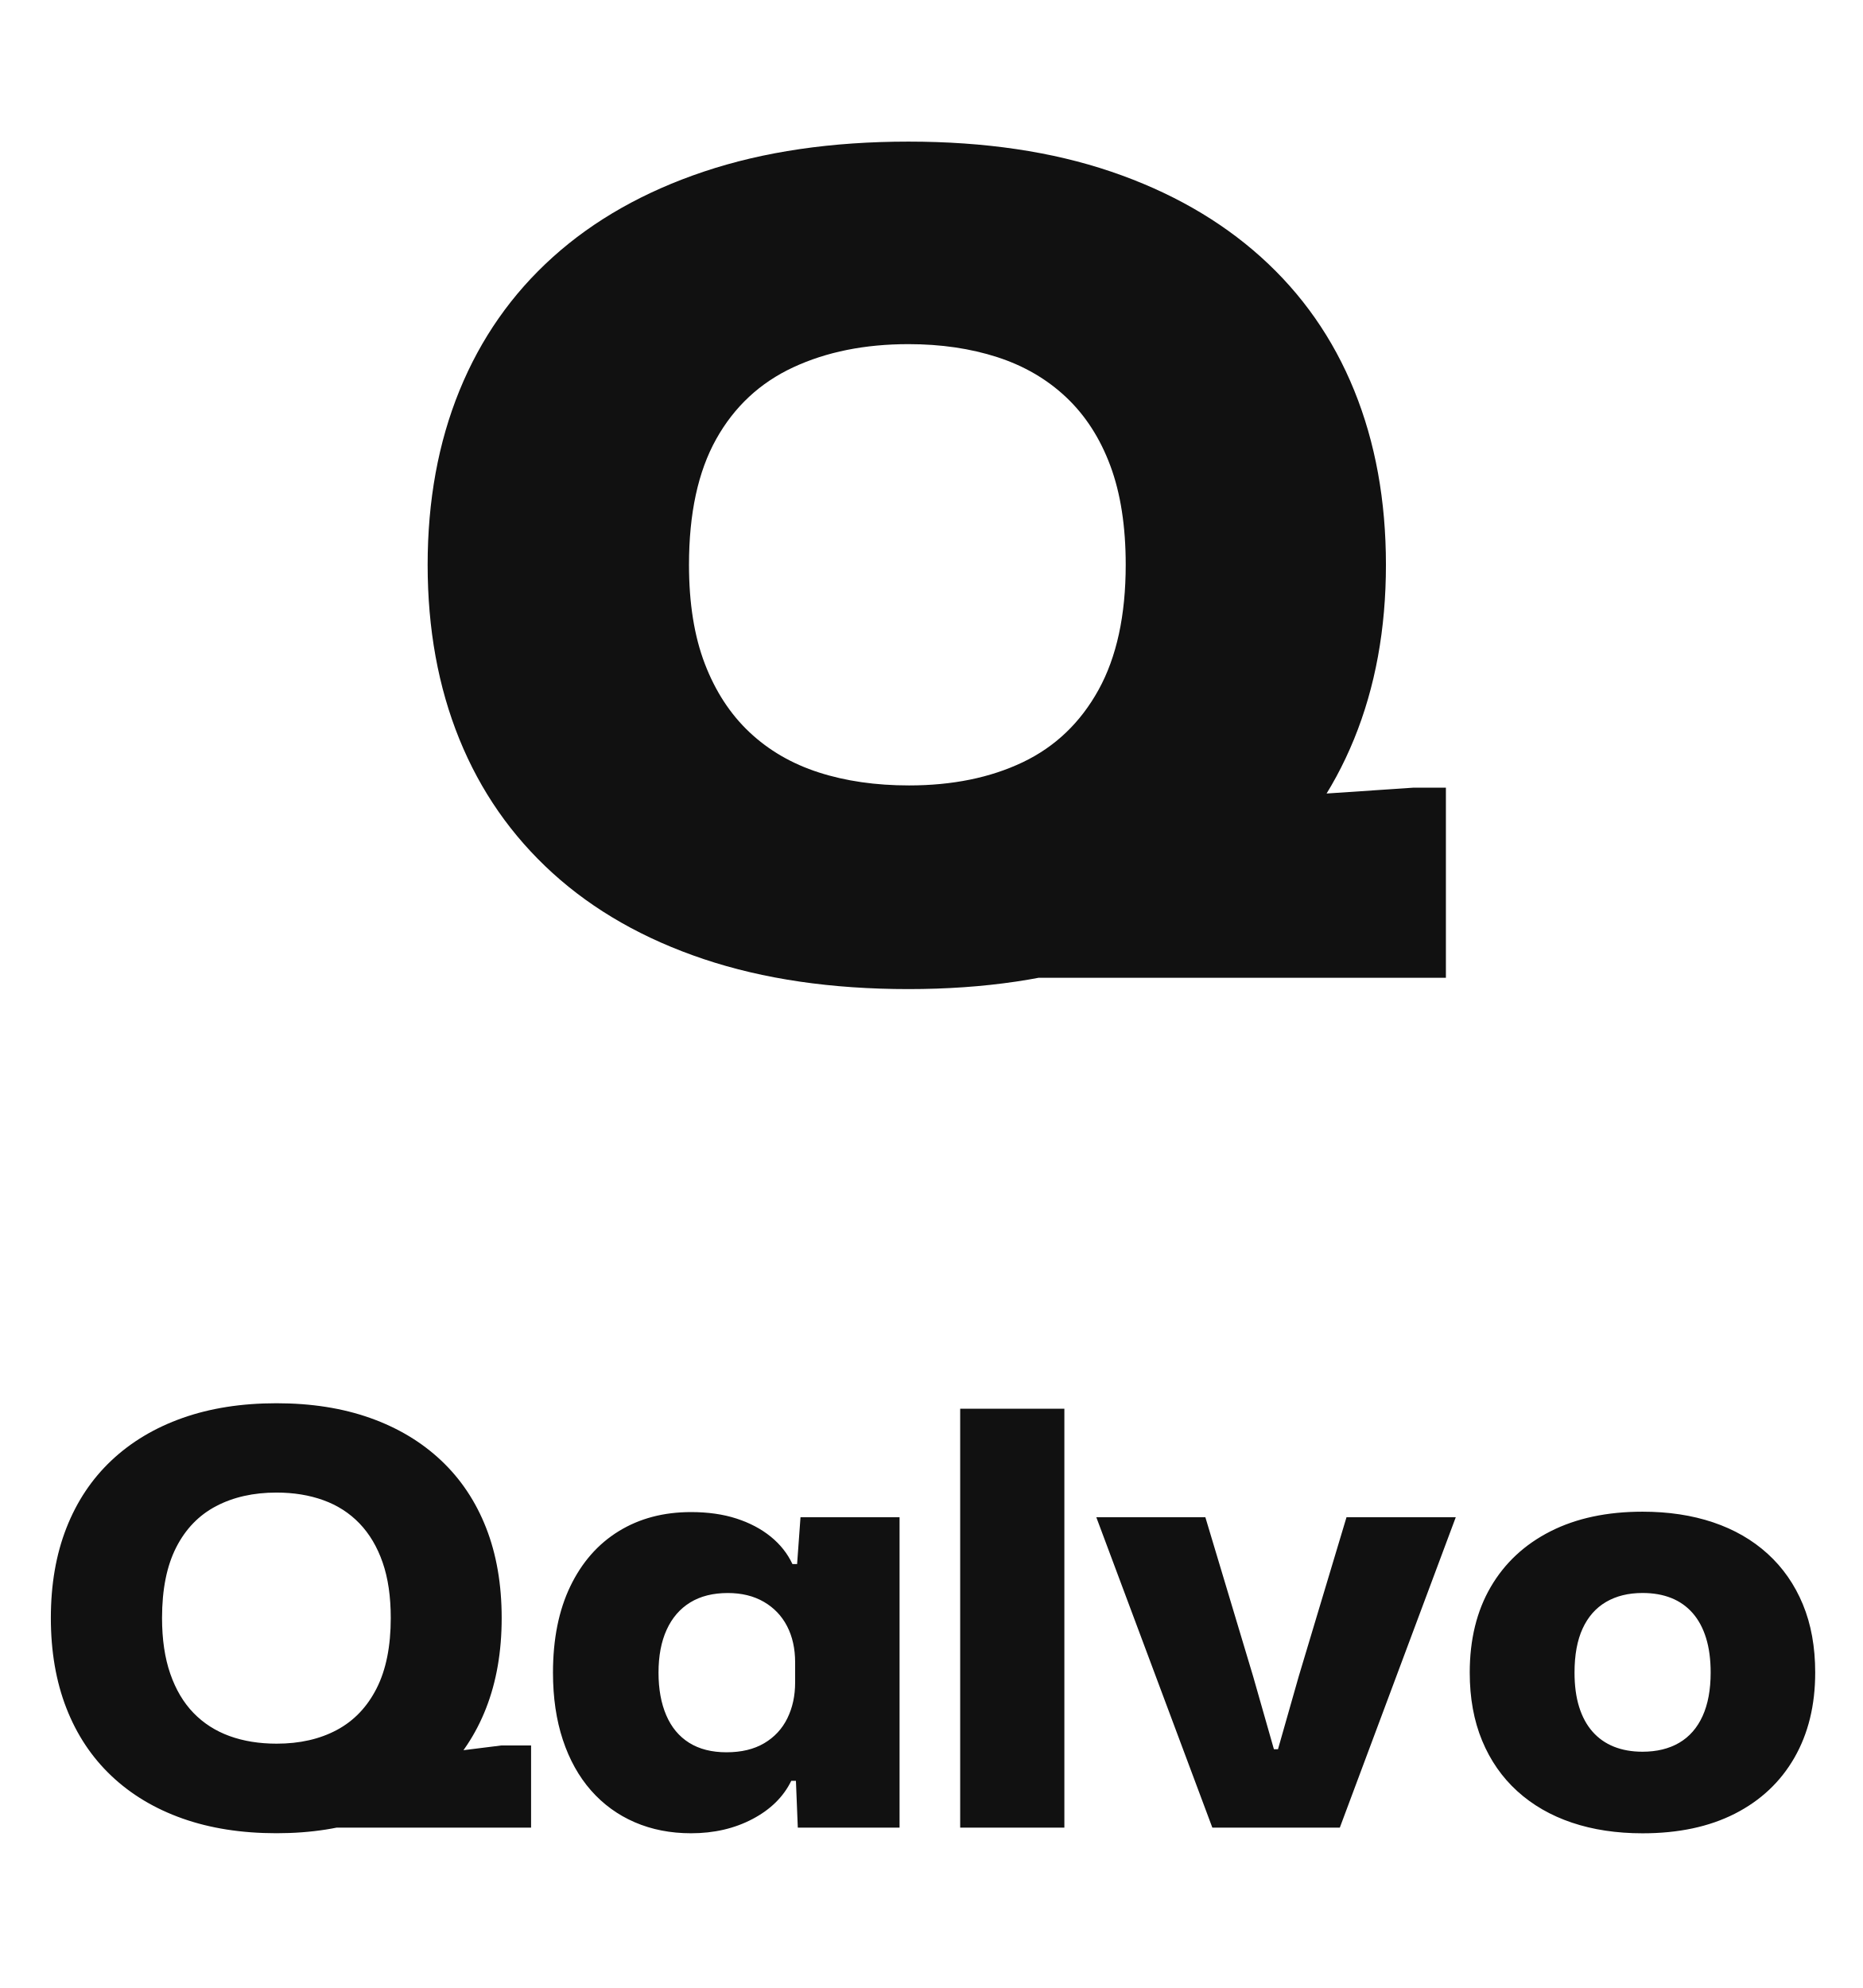
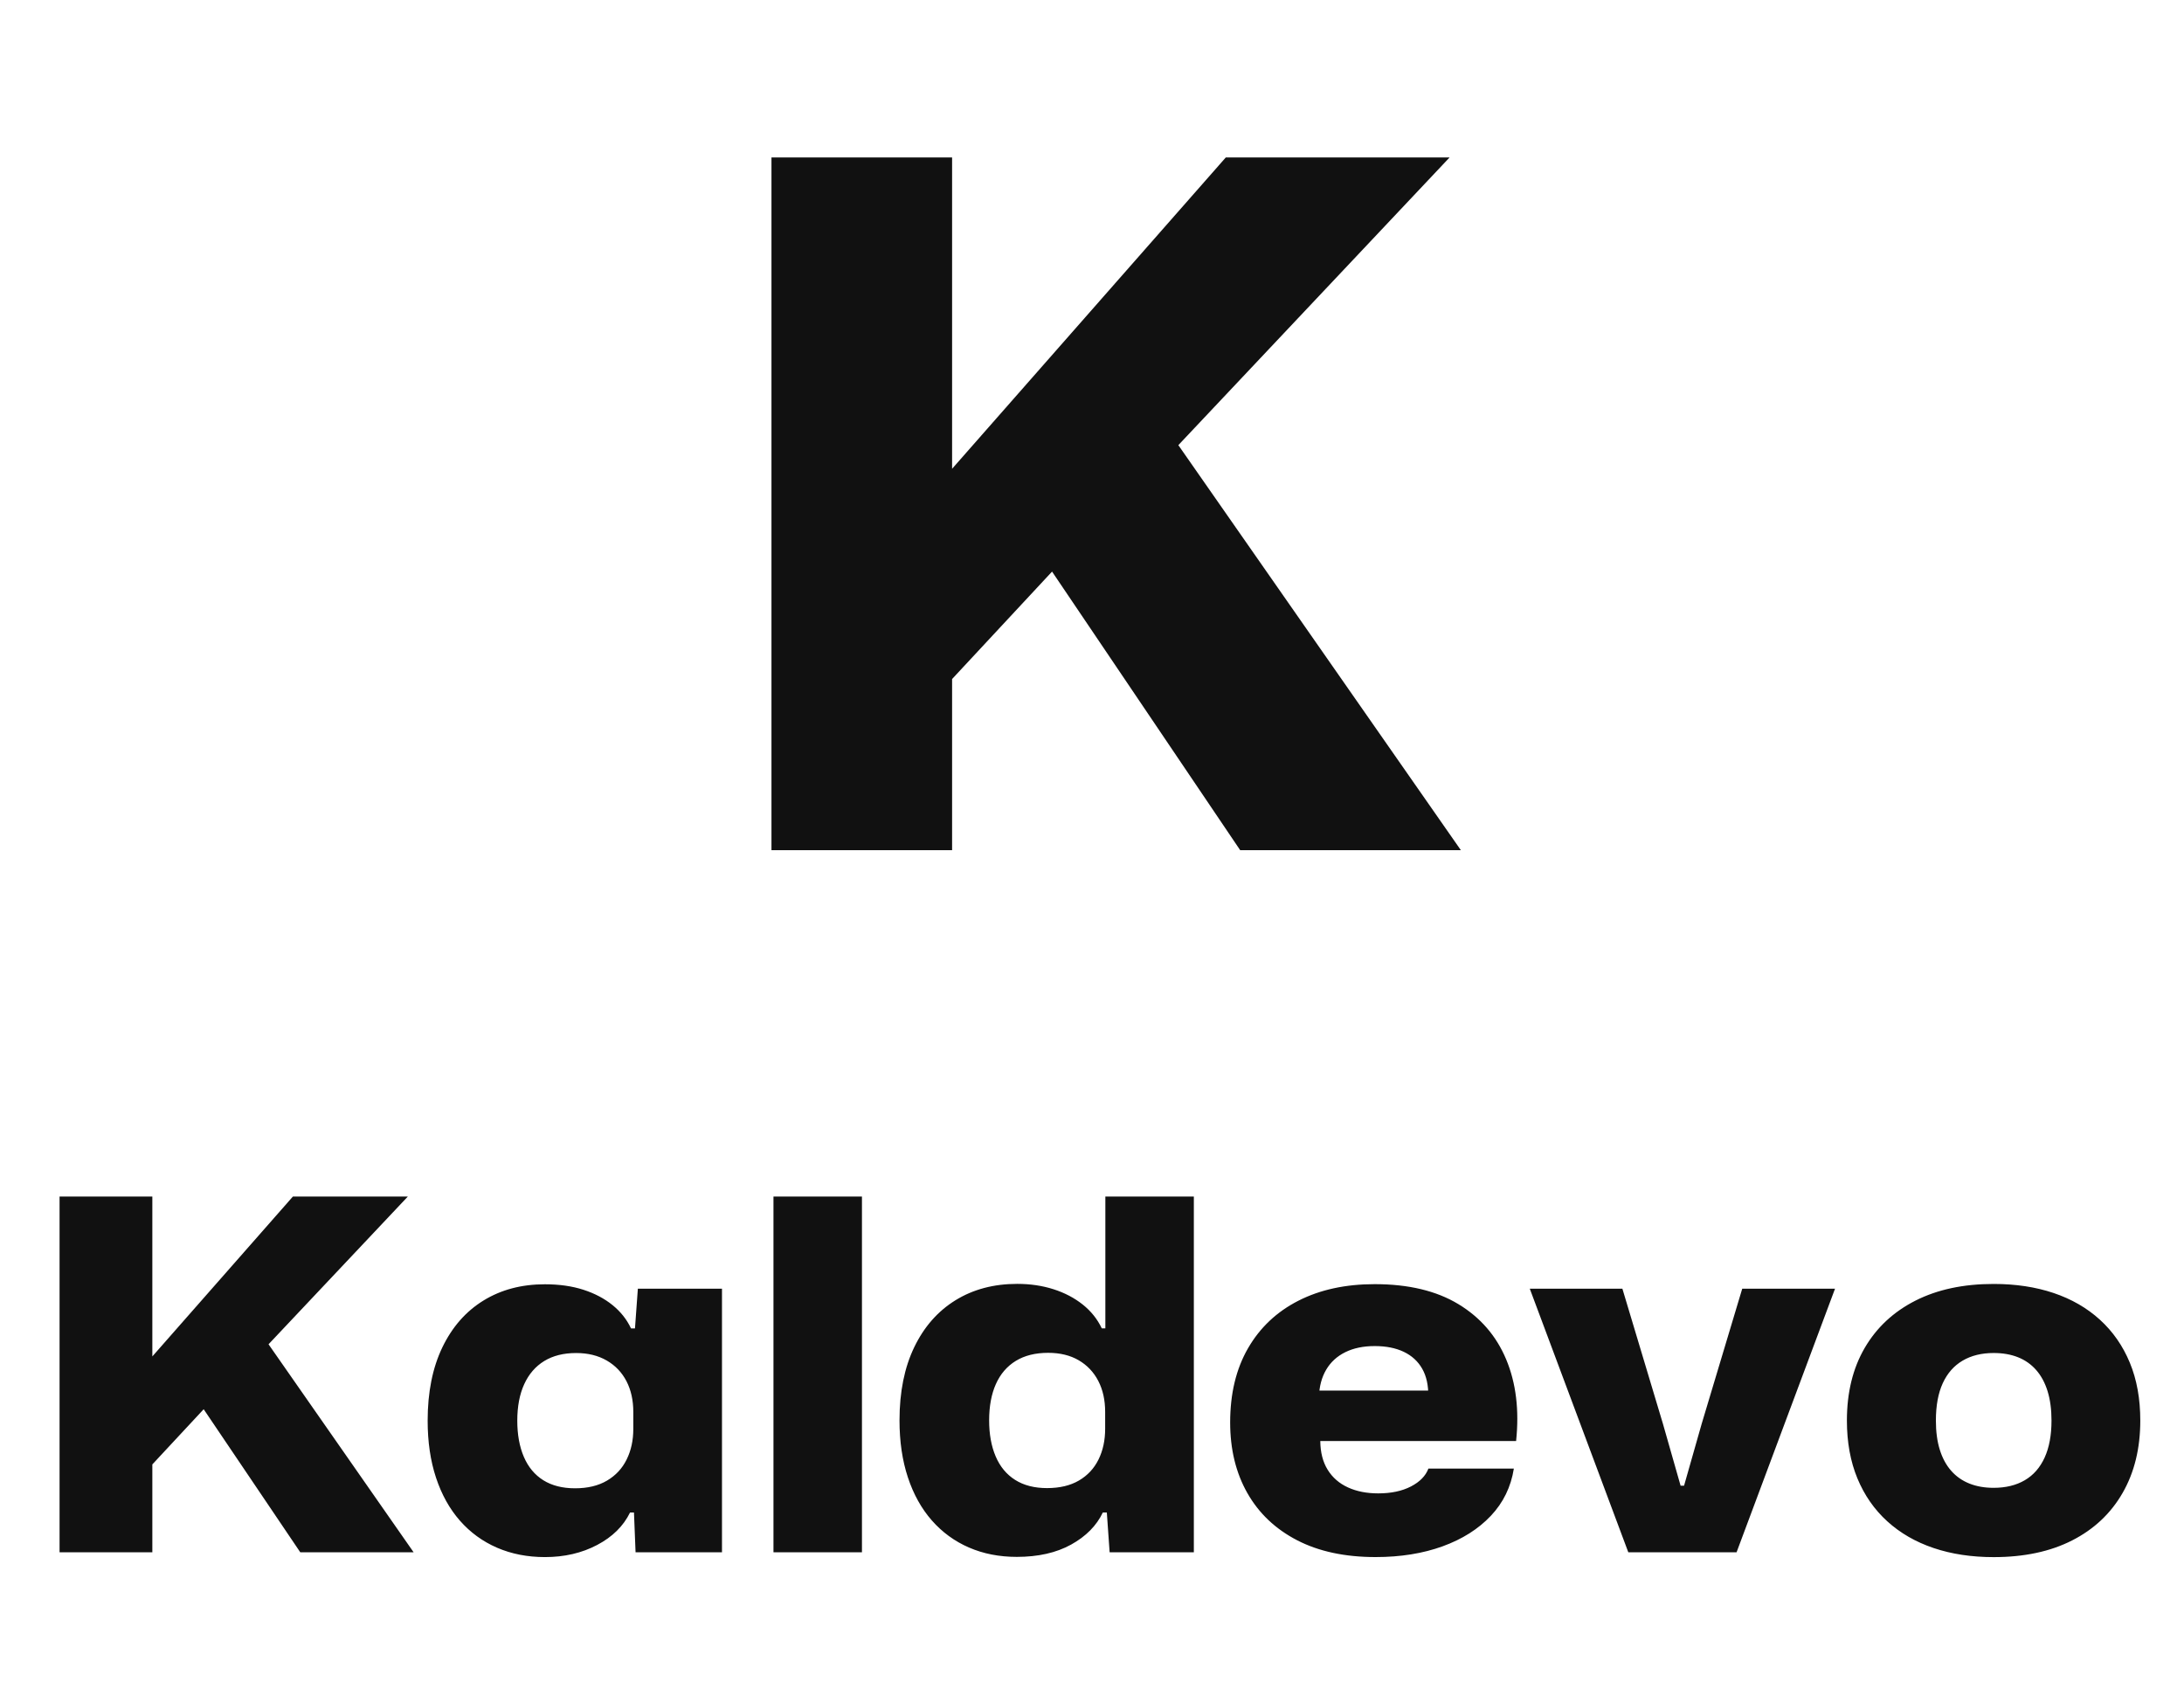
- <svg xmlns="http://www.w3.org/2000/svg" viewBox="0 0 402 429" width="402" height="429" role="img" aria-labelledby="t">
-   <g id="symbol" transform="translate(73.19,0)">
-     <path fill="#111111" transform="translate(16.17,33.00) scale(2.4417)" d="M48.2 58.8 88.3 56.1H91.2V72.9H43.6ZM43.689 73.9Q33.51 73.9 25.605 71.25Q17.7 68.6 12.25 63.65Q6.8 58.7 4.0 51.8Q1.2 44.9 1.2 36.4Q1.2 27.9 4.014 21Q6.829 14.1 12.273 9.2Q17.717 4.3 25.62 1.65Q33.523 -1.0 43.7 -1.0Q53.8 -1.0 61.6 1.65Q69.4 4.3 74.85 9.2Q80.3 14.1 83.1 21Q85.9 27.9 85.9 36.4Q85.9 44.9 83.085 51.8Q80.27 58.7 74.82 63.65Q69.37 68.6 61.569 71.25Q53.769 73.9 43.689 73.9ZM43.747 55.9Q49.5 55.9 53.8 53.85Q58.099 51.8 60.5 47.45Q62.9 43.1 62.9 36.4Q62.9 31.3 61.542 27.65Q60.184 24.0 57.642 21.6Q55.1 19.2 51.55 18.05Q48.0 16.9 43.7 16.9Q37.915 16.9 33.508 18.95Q29.1 21.0 26.7 25.3Q24.3 29.6 24.3 36.4Q24.3 41.5 25.7 45.15Q27.1 48.8 29.65 51.2Q32.2 53.6 35.766 54.75Q39.332 55.9 43.747 55.9Z" />
+ <svg xmlns="http://www.w3.org/2000/svg" viewBox="0 0 555 429" width="555" height="429" role="img" aria-labelledby="t">
+   <g id="symbol" transform="translate(149.27,0)">
+     <path fill="#111111" transform="translate(32.88,40.00) scale(2.4143)" d="M55.09 72.9 35.289 43.584 23.727 56.009V33.948L53.578 0.0H77.134L48.582 30.277L78.318 72.9ZM5.756 72.9V0.0H24.768V72.9Z" />
  </g>
  <g id="wordmark">
-     <path fill="#111111" transform="translate(8.00,304)" d="M53.91 78.442 100.232 72.657H106.614V90.396H51.674ZM51.663 91.601Q40.37 91.601 31.389 88.425Q22.409 85.25 16.039 79.222Q9.669 73.195 6.321 64.592Q2.973 55.99 2.973 45.154Q2.973 34.3 6.334 25.725Q9.695 17.15 16.057 11.157Q22.419 5.164 31.398 1.989Q40.378 -1.187 51.67 -1.187Q62.933 -1.187 71.883 1.989Q80.833 5.164 87.203 11.166Q93.572 17.168 96.921 25.734Q100.269 34.3 100.269 45.154Q100.269 56.008 96.907 64.61Q93.545 73.212 87.171 79.231Q80.797 85.25 71.851 88.425Q62.905 91.601 51.663 91.601ZM51.697 72.274Q59.178 72.274 64.703 69.315Q70.228 66.355 73.279 60.339Q76.331 54.323 76.331 45.154Q76.331 38.221 74.577 33.169Q72.822 28.117 69.586 24.75Q66.35 21.384 61.792 19.736Q57.235 18.089 51.67 18.089Q44.226 18.089 38.65 21.012Q33.074 23.935 30.022 29.925Q26.971 35.916 26.971 45.154Q26.971 52.069 28.746 57.185Q30.521 62.301 33.757 65.64Q36.993 68.979 41.529 70.627Q46.064 72.274 51.697 72.274ZM141.139 91.609Q134.477 91.609 128.981 89.231Q123.485 86.852 119.538 82.357Q115.592 77.861 113.466 71.441Q111.34 65.021 111.34 56.949Q111.34 46.091 115.077 38.324Q118.815 30.557 125.524 26.428Q132.234 22.298 141.126 22.298Q146.637 22.298 150.95 23.7Q155.264 25.101 158.346 27.609Q161.429 30.116 163.018 33.515H164.025L164.757 23.418H186.136V90.396H164.175L163.77 80.289H162.768Q160.255 85.449 154.416 88.529Q148.576 91.609 141.139 91.609ZM148.793 74.133Q153.611 74.133 156.924 72.178Q160.236 70.223 161.918 66.802Q163.599 63.382 163.599 59.062V54.743Q163.599 50.277 161.863 46.922Q160.126 43.567 156.841 41.666Q153.556 39.765 149.069 39.765Q144.285 39.765 140.961 41.799Q137.636 43.834 135.876 47.685Q134.116 51.535 134.116 56.949Q134.116 62.256 135.786 66.147Q137.457 70.038 140.731 72.086Q144.006 74.133 148.793 74.133ZM199.219 90.396V0.0H221.704V90.396ZM253.64 90.396 228.6 23.418H252.134L262.436 57.734L266.927 73.475H267.806L272.288 57.734L282.59 23.418H306.171L281.148 90.396ZM346.48 91.618Q338.07 91.618 331.232 89.315Q324.394 87.012 319.456 82.529Q314.519 78.046 311.853 71.603Q309.188 65.16 309.188 56.934Q309.188 46.228 313.714 38.465Q318.24 30.701 326.601 26.457Q334.962 22.214 346.48 22.214Q354.881 22.214 361.719 24.517Q368.557 26.82 373.485 31.302Q378.414 35.785 381.079 42.21Q383.744 48.634 383.744 56.925Q383.744 67.498 379.248 75.314Q374.752 83.13 366.428 87.374Q358.103 91.618 346.48 91.618ZM346.471 74.013Q351.097 74.013 354.397 72.08Q357.697 70.147 359.439 66.32Q361.181 62.493 361.181 56.925Q361.181 52.683 360.189 49.475Q359.197 46.267 357.301 44.1Q355.405 41.933 352.69 40.846Q349.974 39.758 346.48 39.758Q341.905 39.758 338.6 41.696Q335.296 43.634 333.549 47.433Q331.802 51.232 331.802 56.934Q331.802 61.158 332.794 64.34Q333.786 67.523 335.687 69.681Q337.587 71.838 340.31 72.926Q343.032 74.013 346.471 74.013Z" />
+     <path fill="#111111" transform="translate(8.00,304)" d="M68.312 90.396 43.758 54.044 29.422 69.451V42.096L66.437 0.0H95.646L60.242 37.543L97.114 90.396ZM7.137 90.396V0.0H30.712V90.396ZM130.475 91.609Q123.813 91.609 118.317 89.231Q112.821 86.852 108.874 82.357Q104.928 77.861 102.802 71.441Q100.676 65.021 100.676 56.949Q100.676 46.091 104.413 38.324Q108.151 30.557 114.86 26.428Q121.57 22.298 130.462 22.298Q135.973 22.298 140.286 23.7Q144.6 25.101 147.682 27.609Q150.765 30.116 152.354 33.515H153.361L154.093 23.418H175.472V90.396H153.511L153.106 80.289H152.104Q149.591 85.449 143.752 88.529Q137.912 91.609 130.475 91.609ZM138.129 74.133Q142.947 74.133 146.26 72.178Q149.572 70.223 151.254 66.802Q152.935 63.382 152.935 59.062V54.743Q152.935 50.277 151.199 46.922Q149.462 43.567 146.177 41.666Q142.892 39.765 138.405 39.765Q133.621 39.765 130.297 41.799Q126.972 43.834 125.212 47.685Q123.452 51.535 123.452 56.949Q123.452 62.256 125.122 66.147Q126.793 70.038 130.067 72.086Q133.342 74.133 138.129 74.133ZM188.555 90.396V0.0H211.04V90.396ZM250.383 91.558Q243.712 91.558 238.236 89.181Q232.759 86.804 228.802 82.303Q224.845 77.802 222.714 71.366Q220.584 64.931 220.584 56.873Q220.584 46.049 224.326 38.286Q228.067 30.523 234.802 26.36Q241.537 22.196 250.485 22.196Q255.456 22.196 259.71 23.555Q263.963 24.914 267.14 27.443Q270.316 29.971 271.992 33.506H272.894V0.0H295.38V90.396H273.981L273.269 80.289H272.247Q269.856 85.296 264.208 88.427Q258.56 91.558 250.383 91.558ZM258.079 74.082Q262.883 74.082 266.174 72.162Q269.465 70.241 271.154 66.821Q272.843 63.4 272.843 59.011V54.734Q272.843 50.226 271.099 46.858Q269.355 43.49 266.117 41.602Q262.879 39.714 258.356 39.714Q253.486 39.714 250.14 41.761Q246.794 43.809 245.077 47.642Q243.36 51.476 243.36 56.873Q243.36 62.137 245.022 66.032Q246.684 69.928 249.974 72.005Q253.265 74.082 258.079 74.082ZM341.567 91.605Q329.88 91.605 321.624 87.334Q313.367 83.062 308.987 75.358Q304.608 67.654 304.608 57.404Q304.608 46.413 309.15 38.548Q313.692 30.682 321.954 26.474Q330.215 22.266 341.338 22.266Q354.21 22.266 362.606 27.342Q371.002 32.417 374.755 41.394Q378.509 50.372 377.273 62.127H327.513Q327.55 66.457 329.391 69.428Q331.232 72.398 334.545 73.911Q337.857 75.425 342.222 75.425Q347.15 75.425 350.545 73.669Q353.94 71.913 354.991 69.12H376.703Q375.595 76.114 370.845 81.136Q366.095 86.158 358.578 88.882Q351.061 91.605 341.567 91.605ZM327.177 50.88 325.895 49.307H356.407L354.953 50.798Q355.031 46.607 353.421 43.771Q351.81 40.934 348.741 39.465Q345.671 37.997 341.338 37.997Q337.019 37.997 333.872 39.548Q330.726 41.099 329.015 43.995Q327.304 46.89 327.177 50.88ZM405.788 90.396 380.748 23.418H404.282L414.584 57.734L419.075 73.475H419.954L424.436 57.734L434.738 23.418H458.319L433.296 90.396ZM498.628 91.618Q490.218 91.618 483.38 89.315Q476.542 87.012 471.604 82.529Q466.667 78.046 464.001 71.603Q461.336 65.16 461.336 56.934Q461.336 46.228 465.862 38.465Q470.388 30.701 478.749 26.457Q487.11 22.214 498.628 22.214Q507.029 22.214 513.867 24.517Q520.705 26.82 525.633 31.302Q530.562 35.785 533.227 42.21Q535.892 48.634 535.892 56.925Q535.892 67.498 531.396 75.314Q526.9 83.13 518.576 87.374Q510.251 91.618 498.628 91.618ZM498.619 74.013Q503.245 74.013 506.545 72.08Q509.845 70.147 511.587 66.32Q513.329 62.493 513.329 56.925Q513.329 52.683 512.337 49.475Q511.345 46.267 509.449 44.1Q507.553 41.933 504.838 40.846Q502.122 39.758 498.628 39.758Q494.053 39.758 490.748 41.696Q487.444 43.634 485.697 47.433Q483.95 51.232 483.95 56.934Q483.95 61.158 484.942 64.34Q485.934 67.523 487.835 69.681Q489.735 71.838 492.458 72.926Q495.18 74.013 498.619 74.013Z" />
  </g>
</svg>
